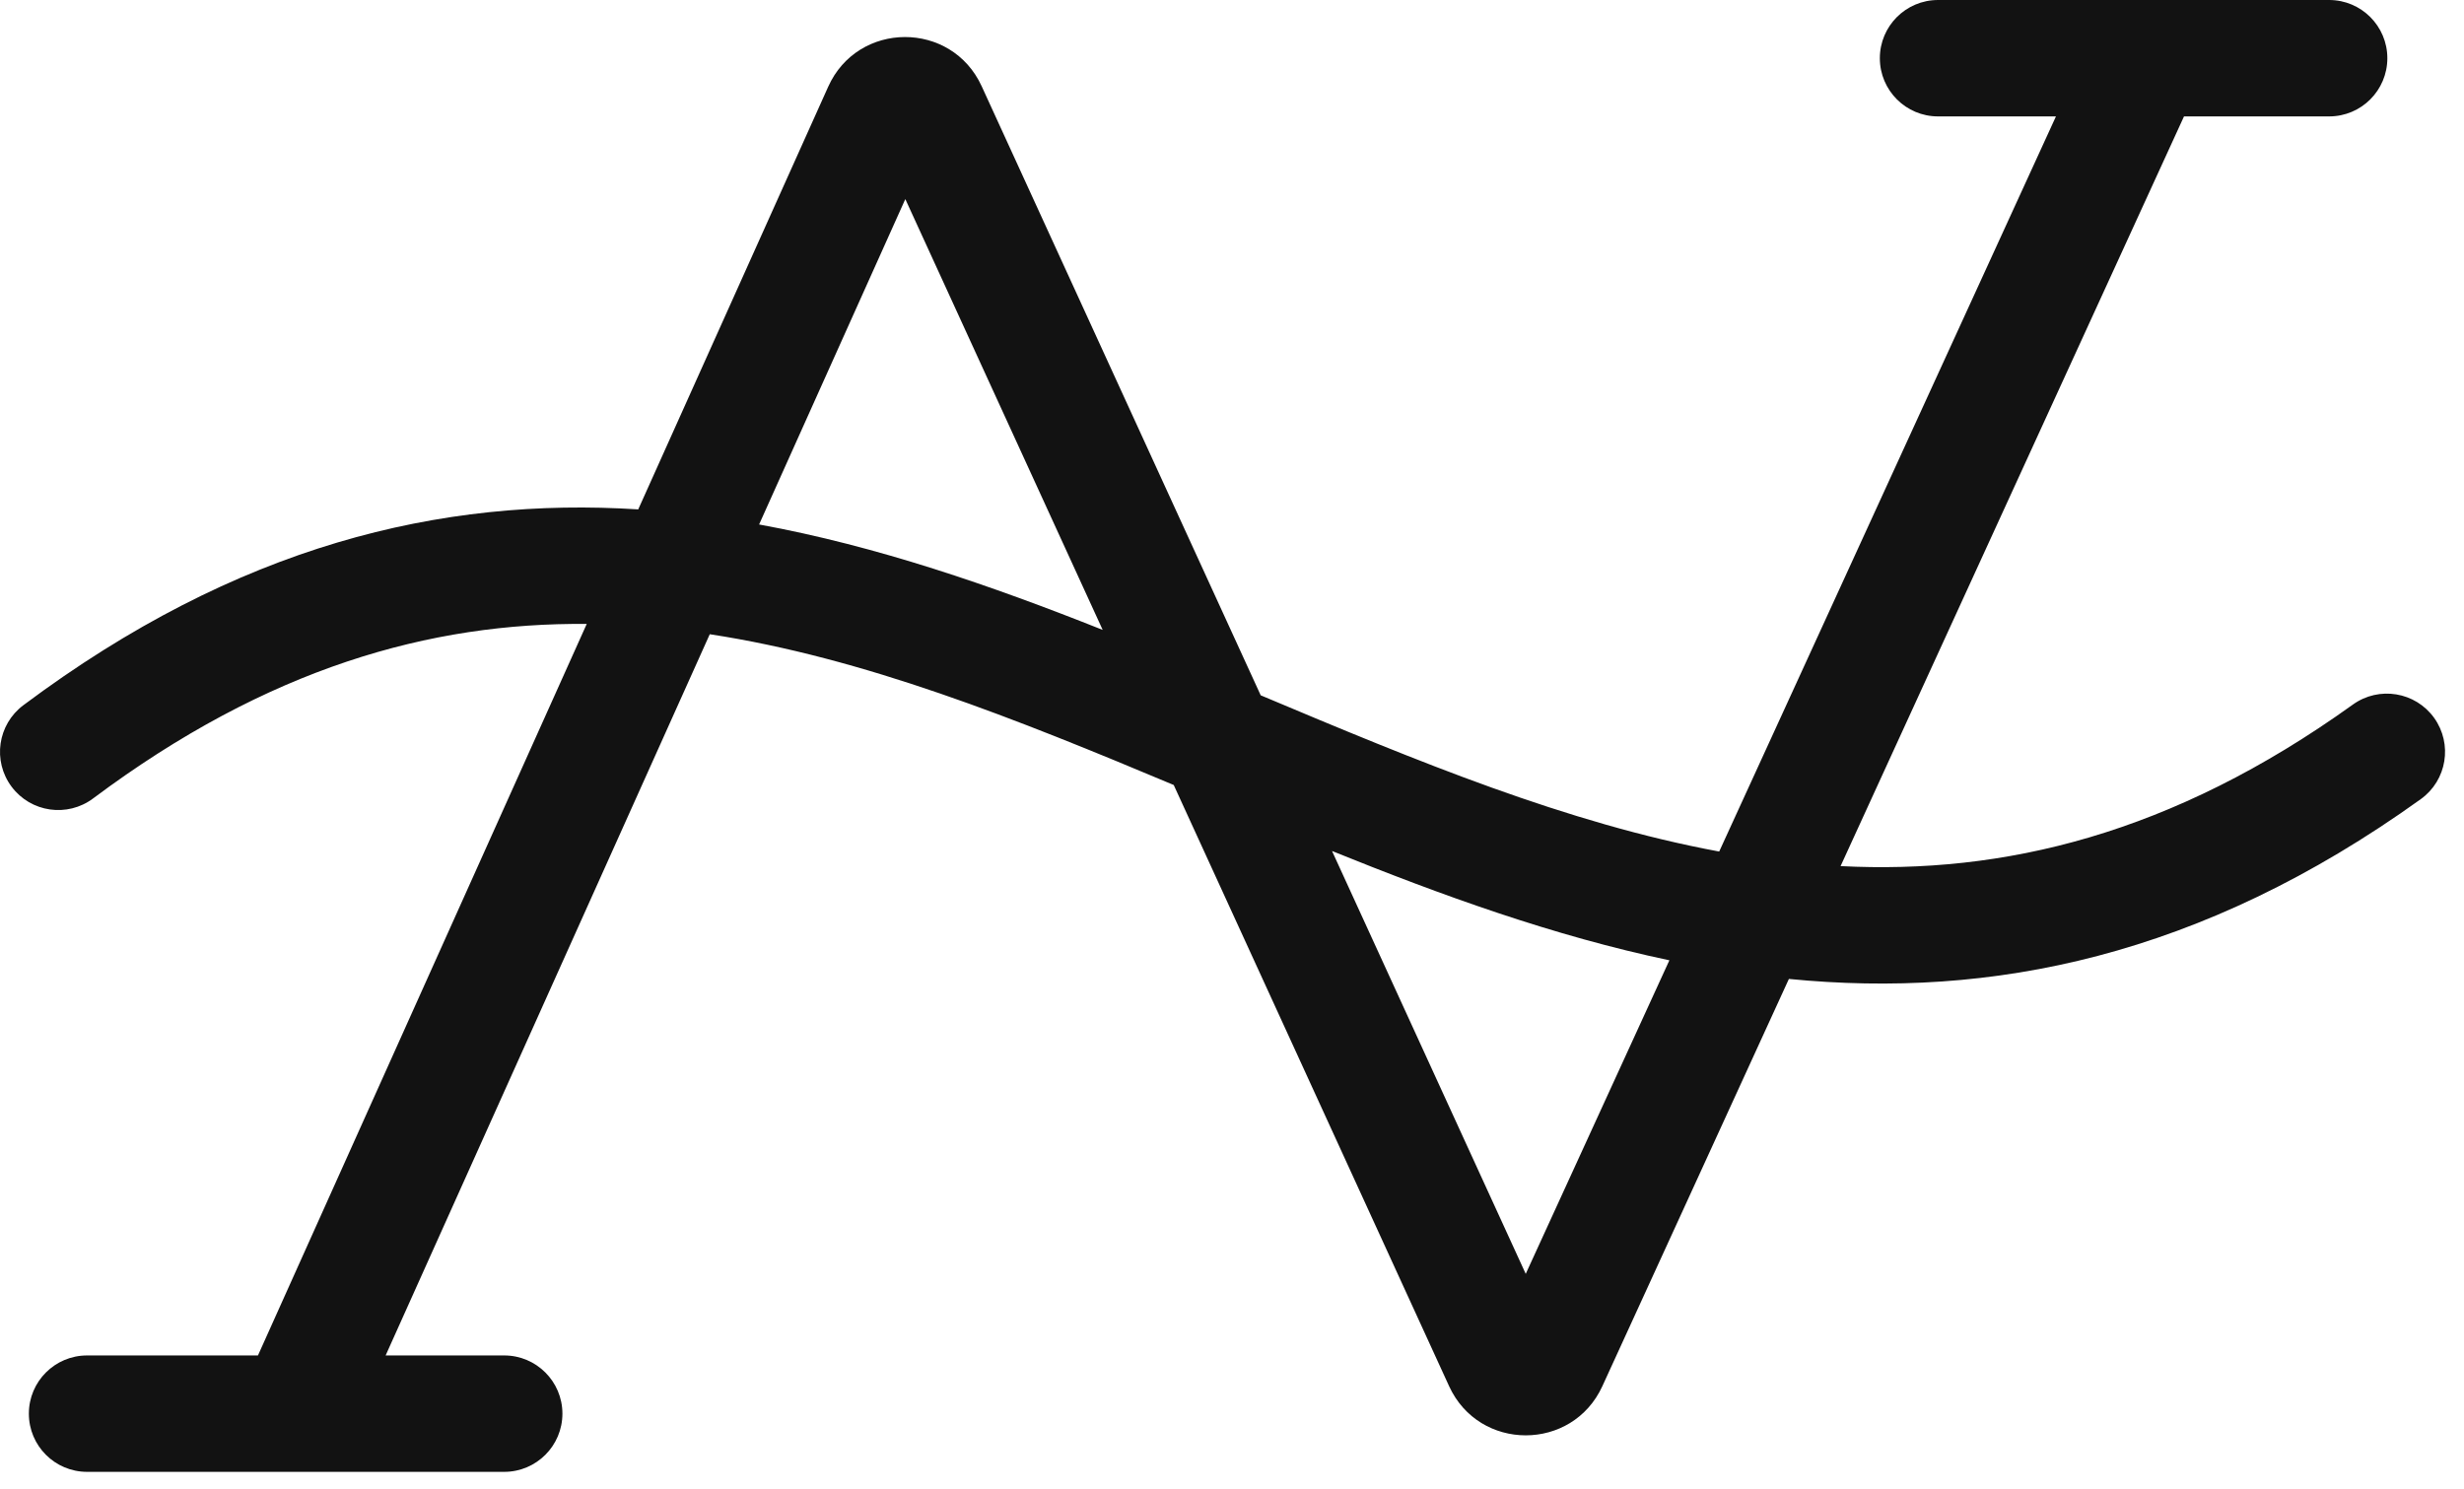
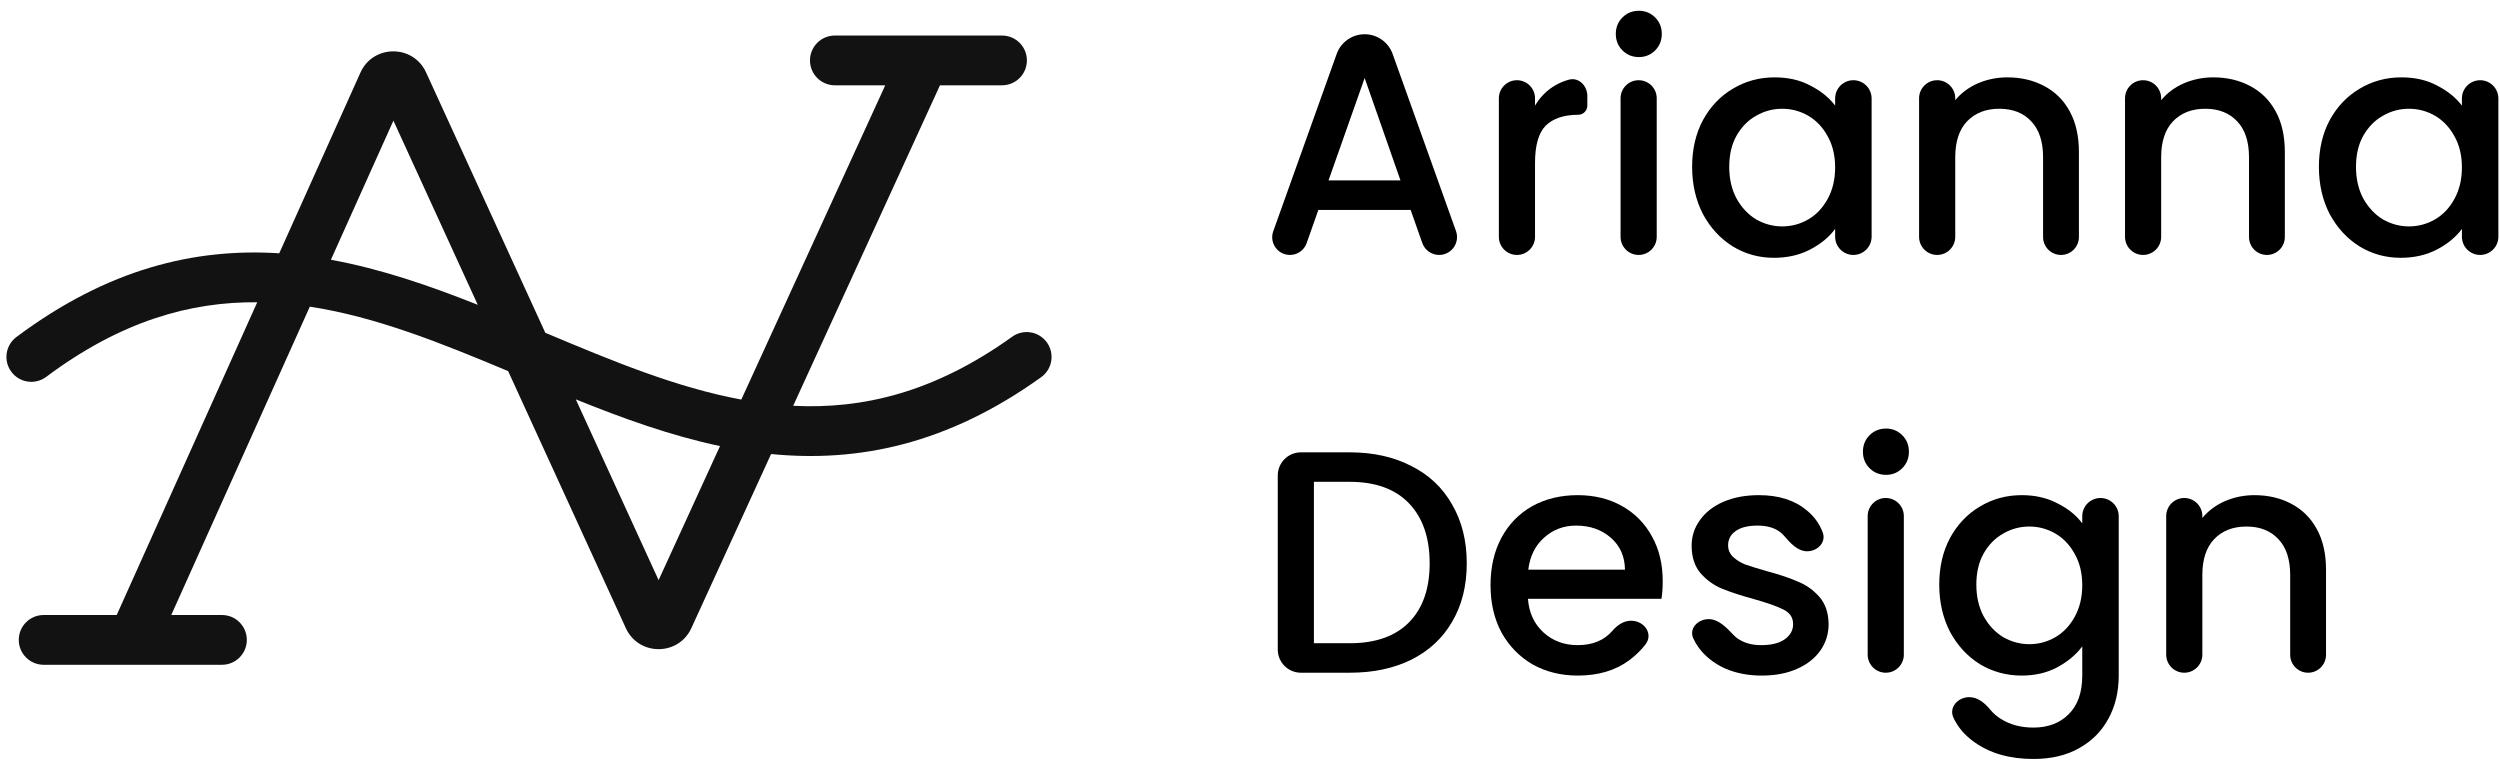
- <svg xmlns="http://www.w3.org/2000/svg" width="91" height="55" viewBox="0 0 91 55" fill="none">
-   <path fill-rule="evenodd" clip-rule="evenodd" d="M10.87 54.367H3.216C2.028 54.367 1.066 53.405 1.066 52.217C1.066 51.03 2.028 50.067 3.216 50.067H9.527L21.669 23.047C15.895 22.993 9.897 24.663 3.438 29.493C2.487 30.204 1.139 30.01 0.428 29.059C-0.283 28.108 -0.088 26.76 0.863 26.049C8.764 20.141 16.291 18.351 23.571 18.816L30.586 3.205C31.682 0.765 35.142 0.753 36.255 3.185L46.56 25.683C52.343 28.118 57.878 30.415 63.493 31.454L65.859 26.289L75.93 4.3L71.576 4.3C70.389 4.3 69.426 3.338 69.426 2.15C69.426 0.963 70.389 0 71.576 0L79.234 0C79.265 -0 79.296 -0 79.326 0L86.019 0C87.206 0 88.169 0.963 88.169 2.15C88.169 3.338 87.206 4.3 86.019 4.3L80.659 4.3L69.768 28.079L67.976 31.992C73.976 32.298 80.191 30.84 86.896 26.025C87.861 25.332 89.204 25.553 89.897 26.517C90.589 27.482 90.369 28.825 89.404 29.518C81.261 35.365 73.527 36.894 66.067 36.16L59.178 51.202C58.069 53.624 54.627 53.624 53.518 51.202L43.348 28.996C37.502 26.542 31.902 24.297 26.213 23.427L14.242 50.067H18.621C19.808 50.067 20.771 51.03 20.771 52.217C20.771 53.405 19.808 54.367 18.621 54.367H10.965C10.933 54.368 10.901 54.368 10.87 54.367ZM28.035 19.373C32.384 20.168 36.616 21.633 40.724 23.267L33.435 7.354L28.035 19.373ZM49.194 31.434L56.348 47.054L61.653 35.471C57.384 34.573 53.229 33.067 49.194 31.434Z" fill="#121212" />
+ <svg xmlns="http://www.w3.org/2000/svg" width="216" height="66" viewBox="0 0 216 66" fill="none">
+   <path fill-rule="evenodd" clip-rule="evenodd" d="M11.425 57.437H3.771C2.584 57.437 1.621 56.474 1.621 55.287C1.621 54.099 2.584 53.137 3.771 53.137H10.083L22.225 26.116C16.45 26.062 10.453 27.732 3.993 32.562C3.042 33.273 1.695 33.079 0.984 32.128C0.272 31.177 0.467 29.829 1.418 29.119C9.32 23.21 16.846 21.42 24.126 21.885L31.141 6.274C32.237 3.835 35.697 3.822 36.811 6.254L47.115 28.752C52.898 31.187 58.433 33.484 64.049 34.523L66.414 29.358L76.485 7.37L72.132 7.37C70.944 7.37 69.982 6.407 69.982 5.22C69.982 4.032 70.944 3.07 72.132 3.07L79.79 3.07C79.82 3.069 79.851 3.069 79.882 3.07L86.574 3.07C87.761 3.07 88.724 4.032 88.724 5.22C88.724 6.407 87.761 7.37 86.574 7.37L81.214 7.37L70.323 31.148L68.531 35.061C74.531 35.367 80.746 33.909 87.451 29.094C88.416 28.401 89.759 28.622 90.452 29.586C91.144 30.551 90.924 31.894 89.959 32.587C81.816 38.434 74.082 39.963 66.622 39.229L59.733 54.271C58.624 56.693 55.182 56.693 54.073 54.271L43.903 32.065C38.058 29.611 32.458 27.366 26.768 26.496L14.797 53.137H19.176C20.364 53.137 21.326 54.099 21.326 55.287C21.326 56.474 20.364 57.437 19.176 57.437H11.52C11.488 57.437 11.457 57.437 11.425 57.437ZM28.59 22.443C32.94 23.237 37.171 24.703 41.279 26.336L33.991 10.424L28.59 22.443ZM49.749 34.503L56.903 50.123L62.208 38.541C57.94 37.642 53.784 36.136 49.749 34.503Z" fill="#121212" />
+   <path d="M121.879 18.137H113.906L112.896 21.004C112.68 21.617 112.101 22.027 111.451 22.027V22.027C110.391 22.027 109.652 20.977 110.009 19.979L115.489 4.661C115.854 3.64 116.821 2.958 117.906 2.958V2.958C118.99 2.958 119.958 3.64 120.323 4.661L125.797 19.962C126.157 20.968 125.411 22.027 124.342 22.027V22.027C123.687 22.027 123.103 21.613 122.885 20.995L121.879 18.137ZM121.002 15.589L117.906 6.739L114.783 15.589H121.002Z" fill="black" />
+   <path d="M132.626 9.123C133.082 8.356 133.685 7.762 134.434 7.342C134.777 7.146 135.148 6.993 135.547 6.885C136.408 6.651 137.146 7.408 137.146 8.301V9.123C137.146 9.562 136.791 9.917 136.352 9.917V9.917C135.128 9.917 134.196 10.228 133.557 10.849C132.936 11.47 132.626 12.547 132.626 14.082V20.465C132.626 21.328 131.926 22.027 131.064 22.027V22.027C130.202 22.027 129.502 21.328 129.502 20.465V8.493C129.502 7.63 130.202 6.931 131.064 6.931V6.931C131.926 6.931 132.626 7.63 132.626 8.493V9.123Z" fill="black" />
+   <path d="M141.606 4.931C141.04 4.931 140.565 4.739 140.182 4.356C139.798 3.972 139.606 3.497 139.606 2.931C139.606 2.365 139.798 1.89 140.182 1.506C140.565 1.123 141.04 0.931 141.606 0.931C142.154 0.931 142.62 1.123 143.004 1.506C143.387 1.89 143.579 2.365 143.579 2.931C143.579 3.497 143.387 3.972 143.004 4.356C142.62 4.739 142.154 4.931 141.606 4.931ZM141.579 6.931C142.441 6.931 143.141 7.63 143.141 8.493V20.465C143.141 21.328 142.441 22.027 141.579 22.027V22.027C140.716 22.027 140.017 21.328 140.017 20.465V8.493C140.017 7.63 140.716 6.931 141.579 6.931V6.931Z" fill="black" />
+   <path d="M146.2 14.411C146.2 12.895 146.511 11.552 147.132 10.383C147.771 9.214 148.629 8.31 149.707 7.671C150.803 7.013 152.008 6.684 153.323 6.684C154.511 6.684 155.543 6.922 156.419 7.397C157.314 7.853 158.027 8.429 158.556 9.123V8.506C158.556 7.636 159.262 6.931 160.132 6.931V6.931C161.002 6.931 161.707 7.636 161.707 8.506V20.452C161.707 21.322 161.002 22.027 160.132 22.027V22.027C159.262 22.027 158.556 21.322 158.556 20.452V19.78C158.027 20.493 157.305 21.086 156.392 21.561C155.479 22.036 154.438 22.274 153.269 22.274C151.972 22.274 150.785 21.945 149.707 21.287C148.629 20.611 147.771 19.68 147.132 18.493C146.511 17.287 146.2 15.927 146.2 14.411ZM158.556 14.465C158.556 13.424 158.337 12.52 157.899 11.753C157.479 10.986 156.922 10.401 156.227 9.999C155.533 9.598 154.785 9.397 153.981 9.397C153.177 9.397 152.428 9.598 151.734 9.999C151.04 10.383 150.474 10.958 150.036 11.726C149.616 12.474 149.406 13.369 149.406 14.411C149.406 15.452 149.616 16.365 150.036 17.15C150.474 17.936 151.04 18.538 151.734 18.959C152.447 19.36 153.196 19.561 153.981 19.561C154.785 19.561 155.533 19.36 156.227 18.959C156.922 18.557 157.479 17.972 157.899 17.205C158.337 16.42 158.556 15.506 158.556 14.465Z" fill="black" />
+   <path d="M173.426 6.684C174.613 6.684 175.672 6.931 176.604 7.424C177.554 7.917 178.293 8.648 178.823 9.616C179.353 10.584 179.618 11.753 179.618 13.123V20.479C179.618 21.334 178.925 22.027 178.07 22.027V22.027C177.215 22.027 176.522 21.334 176.522 20.479V13.589C176.522 12.237 176.184 11.205 175.508 10.493C174.832 9.762 173.91 9.397 172.741 9.397C171.572 9.397 170.64 9.762 169.946 10.493C169.271 11.205 168.933 12.237 168.933 13.589V20.465C168.933 21.328 168.233 22.027 167.371 22.027V22.027C166.509 22.027 165.809 21.328 165.809 20.465V8.493C165.809 7.63 166.509 6.931 167.371 6.931V6.931C168.233 6.931 168.933 7.63 168.933 8.493V8.657C169.444 8.036 170.092 7.552 170.878 7.205C171.682 6.858 172.531 6.684 173.426 6.684Z" fill="black" />
+   <path d="M191.218 6.684C192.405 6.684 193.465 6.931 194.396 7.424C195.346 7.917 196.086 8.648 196.615 9.616C197.145 10.584 197.41 11.753 197.41 13.123V20.479C197.41 21.334 196.717 22.027 195.862 22.027V22.027C195.007 22.027 194.314 21.334 194.314 20.479V13.589C194.314 12.237 193.976 11.205 193.3 10.493C192.624 9.762 191.702 9.397 190.533 9.397C189.364 9.397 188.433 9.762 187.739 10.493C187.063 11.205 186.725 12.237 186.725 13.589V20.465C186.725 21.328 186.026 22.027 185.163 22.027V22.027C184.301 22.027 183.602 21.328 183.602 20.465V8.493C183.602 7.63 184.301 6.931 185.163 6.931V6.931C186.026 6.931 186.725 7.63 186.725 8.493V8.657C187.236 8.036 187.885 7.552 188.67 7.205C189.474 6.858 190.323 6.684 191.218 6.684Z" fill="black" />
+   <path d="M200.353 14.411C200.353 12.895 200.663 11.552 201.284 10.383C201.924 9.214 202.782 8.31 203.86 7.671C204.956 7.013 206.161 6.684 207.476 6.684C208.663 6.684 209.695 6.922 210.572 7.397C211.467 7.853 212.179 8.429 212.709 9.123V8.506C212.709 7.636 213.414 6.931 214.284 6.931V6.931C215.154 6.931 215.86 7.636 215.86 8.506V20.452C215.86 21.322 215.154 22.027 214.284 22.027V22.027C213.414 22.027 212.709 21.322 212.709 20.452V19.78C212.179 20.493 211.458 21.086 210.545 21.561C209.631 22.036 208.59 22.274 207.421 22.274C206.125 22.274 204.937 21.945 203.86 21.287C202.782 20.611 201.924 19.68 201.284 18.493C200.663 17.287 200.353 15.927 200.353 14.411ZM212.709 14.465C212.709 13.424 212.49 12.52 212.052 11.753C211.631 10.986 211.074 10.401 210.38 9.999C209.686 9.598 208.937 9.397 208.134 9.397C207.33 9.397 206.581 9.598 205.887 9.999C205.193 10.383 204.627 10.958 204.188 11.726C203.768 12.474 203.558 13.369 203.558 14.411C203.558 15.452 203.768 16.365 204.188 17.15C204.627 17.936 205.193 18.538 205.887 18.959C206.599 19.36 207.348 19.561 208.134 19.561C208.937 19.561 209.686 19.36 210.38 18.959C211.074 18.557 211.631 17.972 212.052 17.205C212.49 16.42 212.709 15.506 212.709 14.465Z" fill="black" />
+   <path d="M116.618 39.082C118.646 39.082 120.417 39.475 121.933 40.26C123.468 41.027 124.646 42.141 125.468 43.602C126.308 45.045 126.728 46.735 126.728 48.671C126.728 50.607 126.308 52.288 125.468 53.712C124.646 55.137 123.468 56.233 121.933 57C120.417 57.749 118.646 58.123 116.618 58.123H112.399C111.294 58.123 110.399 57.228 110.399 56.123V41.082C110.399 39.977 111.294 39.082 112.399 39.082H116.618ZM116.618 55.575C118.847 55.575 120.554 54.972 121.742 53.767C122.929 52.562 123.522 50.863 123.522 48.671C123.522 46.461 122.929 44.735 121.742 43.493C120.554 42.251 118.847 41.63 116.618 41.63H113.522V55.575H116.618Z" fill="black" />
+   <path d="M143.659 50.205C143.659 50.772 143.623 51.283 143.55 51.739H132.015C132.107 52.945 132.554 53.913 133.358 54.644C134.161 55.374 135.148 55.74 136.317 55.74C137.603 55.74 138.6 55.328 139.308 54.504C139.726 54.018 140.284 53.63 140.924 53.63V53.63C142.069 53.63 142.87 54.77 142.171 55.676C141.777 56.187 141.305 56.647 140.755 57.055C139.568 57.931 138.088 58.37 136.317 58.37C134.874 58.37 133.577 58.05 132.426 57.411C131.294 56.753 130.399 55.84 129.741 54.671C129.102 53.484 128.782 52.114 128.782 50.562C128.782 49.009 129.093 47.648 129.714 46.479C130.353 45.292 131.239 44.379 132.371 43.739C133.522 43.1 134.837 42.781 136.317 42.781C137.741 42.781 139.011 43.091 140.125 43.712C141.239 44.333 142.107 45.21 142.728 46.342C143.349 47.456 143.659 48.744 143.659 50.205ZM140.399 49.219C140.381 48.068 139.97 47.146 139.166 46.452C138.362 45.758 137.367 45.411 136.18 45.411C135.102 45.411 134.18 45.758 133.412 46.452C132.645 47.128 132.189 48.05 132.043 49.219H140.399Z" fill="black" />
+   <path d="M152.212 58.37C151.025 58.37 149.957 58.16 149.007 57.74C148.075 57.301 147.336 56.717 146.788 55.986C146.593 55.72 146.43 55.443 146.3 55.155C145.913 54.301 146.691 53.493 147.629 53.493V53.493C148.486 53.493 149.169 54.224 149.759 54.845C149.846 54.937 149.942 55.025 150.048 55.109C150.614 55.529 151.317 55.74 152.157 55.74C153.034 55.74 153.71 55.575 154.185 55.246C154.678 54.899 154.925 54.461 154.925 53.931C154.925 53.365 154.651 52.945 154.103 52.671C153.573 52.397 152.724 52.096 151.555 51.767C150.422 51.456 149.5 51.155 148.788 50.863C148.075 50.571 147.454 50.123 146.925 49.52C146.413 48.918 146.157 48.123 146.157 47.137C146.157 46.333 146.395 45.602 146.87 44.945C147.345 44.269 148.02 43.739 148.897 43.356C149.792 42.972 150.815 42.781 151.966 42.781C153.683 42.781 155.062 43.219 156.103 44.096C156.743 44.615 157.204 45.251 157.484 46.004C157.799 46.852 157.043 47.63 156.139 47.63V47.63C155.314 47.63 154.686 46.921 154.148 46.296C154.061 46.195 153.964 46.101 153.856 46.014C153.363 45.612 152.696 45.411 151.856 45.411C151.034 45.411 150.404 45.566 149.966 45.877C149.527 46.187 149.308 46.598 149.308 47.109C149.308 47.511 149.454 47.849 149.746 48.123C150.039 48.397 150.395 48.616 150.815 48.781C151.235 48.927 151.856 49.118 152.678 49.356C153.774 49.648 154.669 49.95 155.363 50.26C156.075 50.552 156.687 50.991 157.199 51.575C157.71 52.16 157.975 52.936 157.993 53.904C157.993 54.762 157.756 55.529 157.281 56.205C156.806 56.881 156.13 57.411 155.253 57.794C154.395 58.178 153.381 58.37 152.212 58.37Z" fill="black" />
+   <path d="M162.957 41.027C162.391 41.027 161.916 40.835 161.532 40.452C161.149 40.068 160.957 39.593 160.957 39.027C160.957 38.461 161.149 37.986 161.532 37.602C161.916 37.219 162.391 37.027 162.957 37.027C163.505 37.027 163.971 37.219 164.354 37.602C164.738 37.986 164.93 38.461 164.93 39.027C164.93 39.593 164.738 40.068 164.354 40.452C163.971 40.835 163.505 41.027 162.957 41.027ZM162.93 43.027C163.792 43.027 164.491 43.726 164.491 44.589V56.562C164.491 57.424 163.792 58.123 162.93 58.123V58.123C162.067 58.123 161.368 57.424 161.368 56.562V44.589C161.368 43.726 162.067 43.027 162.93 43.027V43.027Z" fill="black" />
+   <path d="M174.674 42.781C175.843 42.781 176.875 43.018 177.77 43.493C178.683 43.95 179.396 44.525 179.907 45.219V44.602C179.907 43.733 180.612 43.027 181.482 43.027V43.027C182.352 43.027 183.058 43.733 183.058 44.602V58.37C183.058 59.758 182.765 60.991 182.181 62.068C181.597 63.164 180.747 64.023 179.633 64.644C178.537 65.265 177.222 65.575 175.688 65.575C173.642 65.575 171.943 65.091 170.592 64.123C169.774 63.549 169.17 62.847 168.781 62.018C168.358 61.121 169.158 60.233 170.151 60.233V60.233C170.884 60.233 171.498 60.749 171.96 61.318C172.209 61.623 172.519 61.892 172.893 62.123C173.679 62.616 174.61 62.863 175.688 62.863C176.948 62.863 177.962 62.479 178.729 61.712C179.514 60.945 179.907 59.831 179.907 58.37V55.849C179.377 56.562 178.656 57.164 177.743 57.657C176.848 58.132 175.825 58.37 174.674 58.37C173.359 58.37 172.154 58.041 171.058 57.383C169.98 56.708 169.122 55.776 168.482 54.589C167.861 53.383 167.551 52.023 167.551 50.507C167.551 48.991 167.861 47.648 168.482 46.479C169.122 45.31 169.98 44.406 171.058 43.767C172.154 43.109 173.359 42.781 174.674 42.781ZM179.907 50.562C179.907 49.52 179.688 48.616 179.249 47.849C178.829 47.082 178.272 46.498 177.578 46.096C176.884 45.694 176.135 45.493 175.332 45.493C174.528 45.493 173.779 45.694 173.085 46.096C172.391 46.479 171.825 47.055 171.386 47.822C170.966 48.571 170.756 49.466 170.756 50.507C170.756 51.548 170.966 52.461 171.386 53.246C171.825 54.032 172.391 54.635 173.085 55.055C173.797 55.456 174.546 55.657 175.332 55.657C176.135 55.657 176.884 55.456 177.578 55.055C178.272 54.653 178.829 54.068 179.249 53.301C179.688 52.516 179.907 51.603 179.907 50.562Z" fill="black" />
+   <path d="M194.777 42.781C195.964 42.781 197.023 43.027 197.955 43.52C198.904 44.014 199.644 44.744 200.174 45.712C200.704 46.68 200.968 47.849 200.968 49.219V56.575C200.968 57.43 200.275 58.123 199.42 58.123V58.123C198.566 58.123 197.872 57.43 197.872 56.575V49.685C197.872 48.333 197.535 47.301 196.859 46.589C196.183 45.858 195.261 45.493 194.092 45.493C192.923 45.493 191.991 45.858 191.297 46.589C190.621 47.301 190.283 48.333 190.283 49.685V56.562C190.283 57.424 189.584 58.123 188.722 58.123V58.123C187.859 58.123 187.16 57.424 187.16 56.562V44.589C187.16 43.726 187.859 43.027 188.722 43.027V43.027C189.584 43.027 190.283 43.726 190.283 44.589V44.753C190.795 44.132 191.443 43.648 192.229 43.301C193.032 42.954 193.882 42.781 194.777 42.781Z" fill="black" />
</svg>
